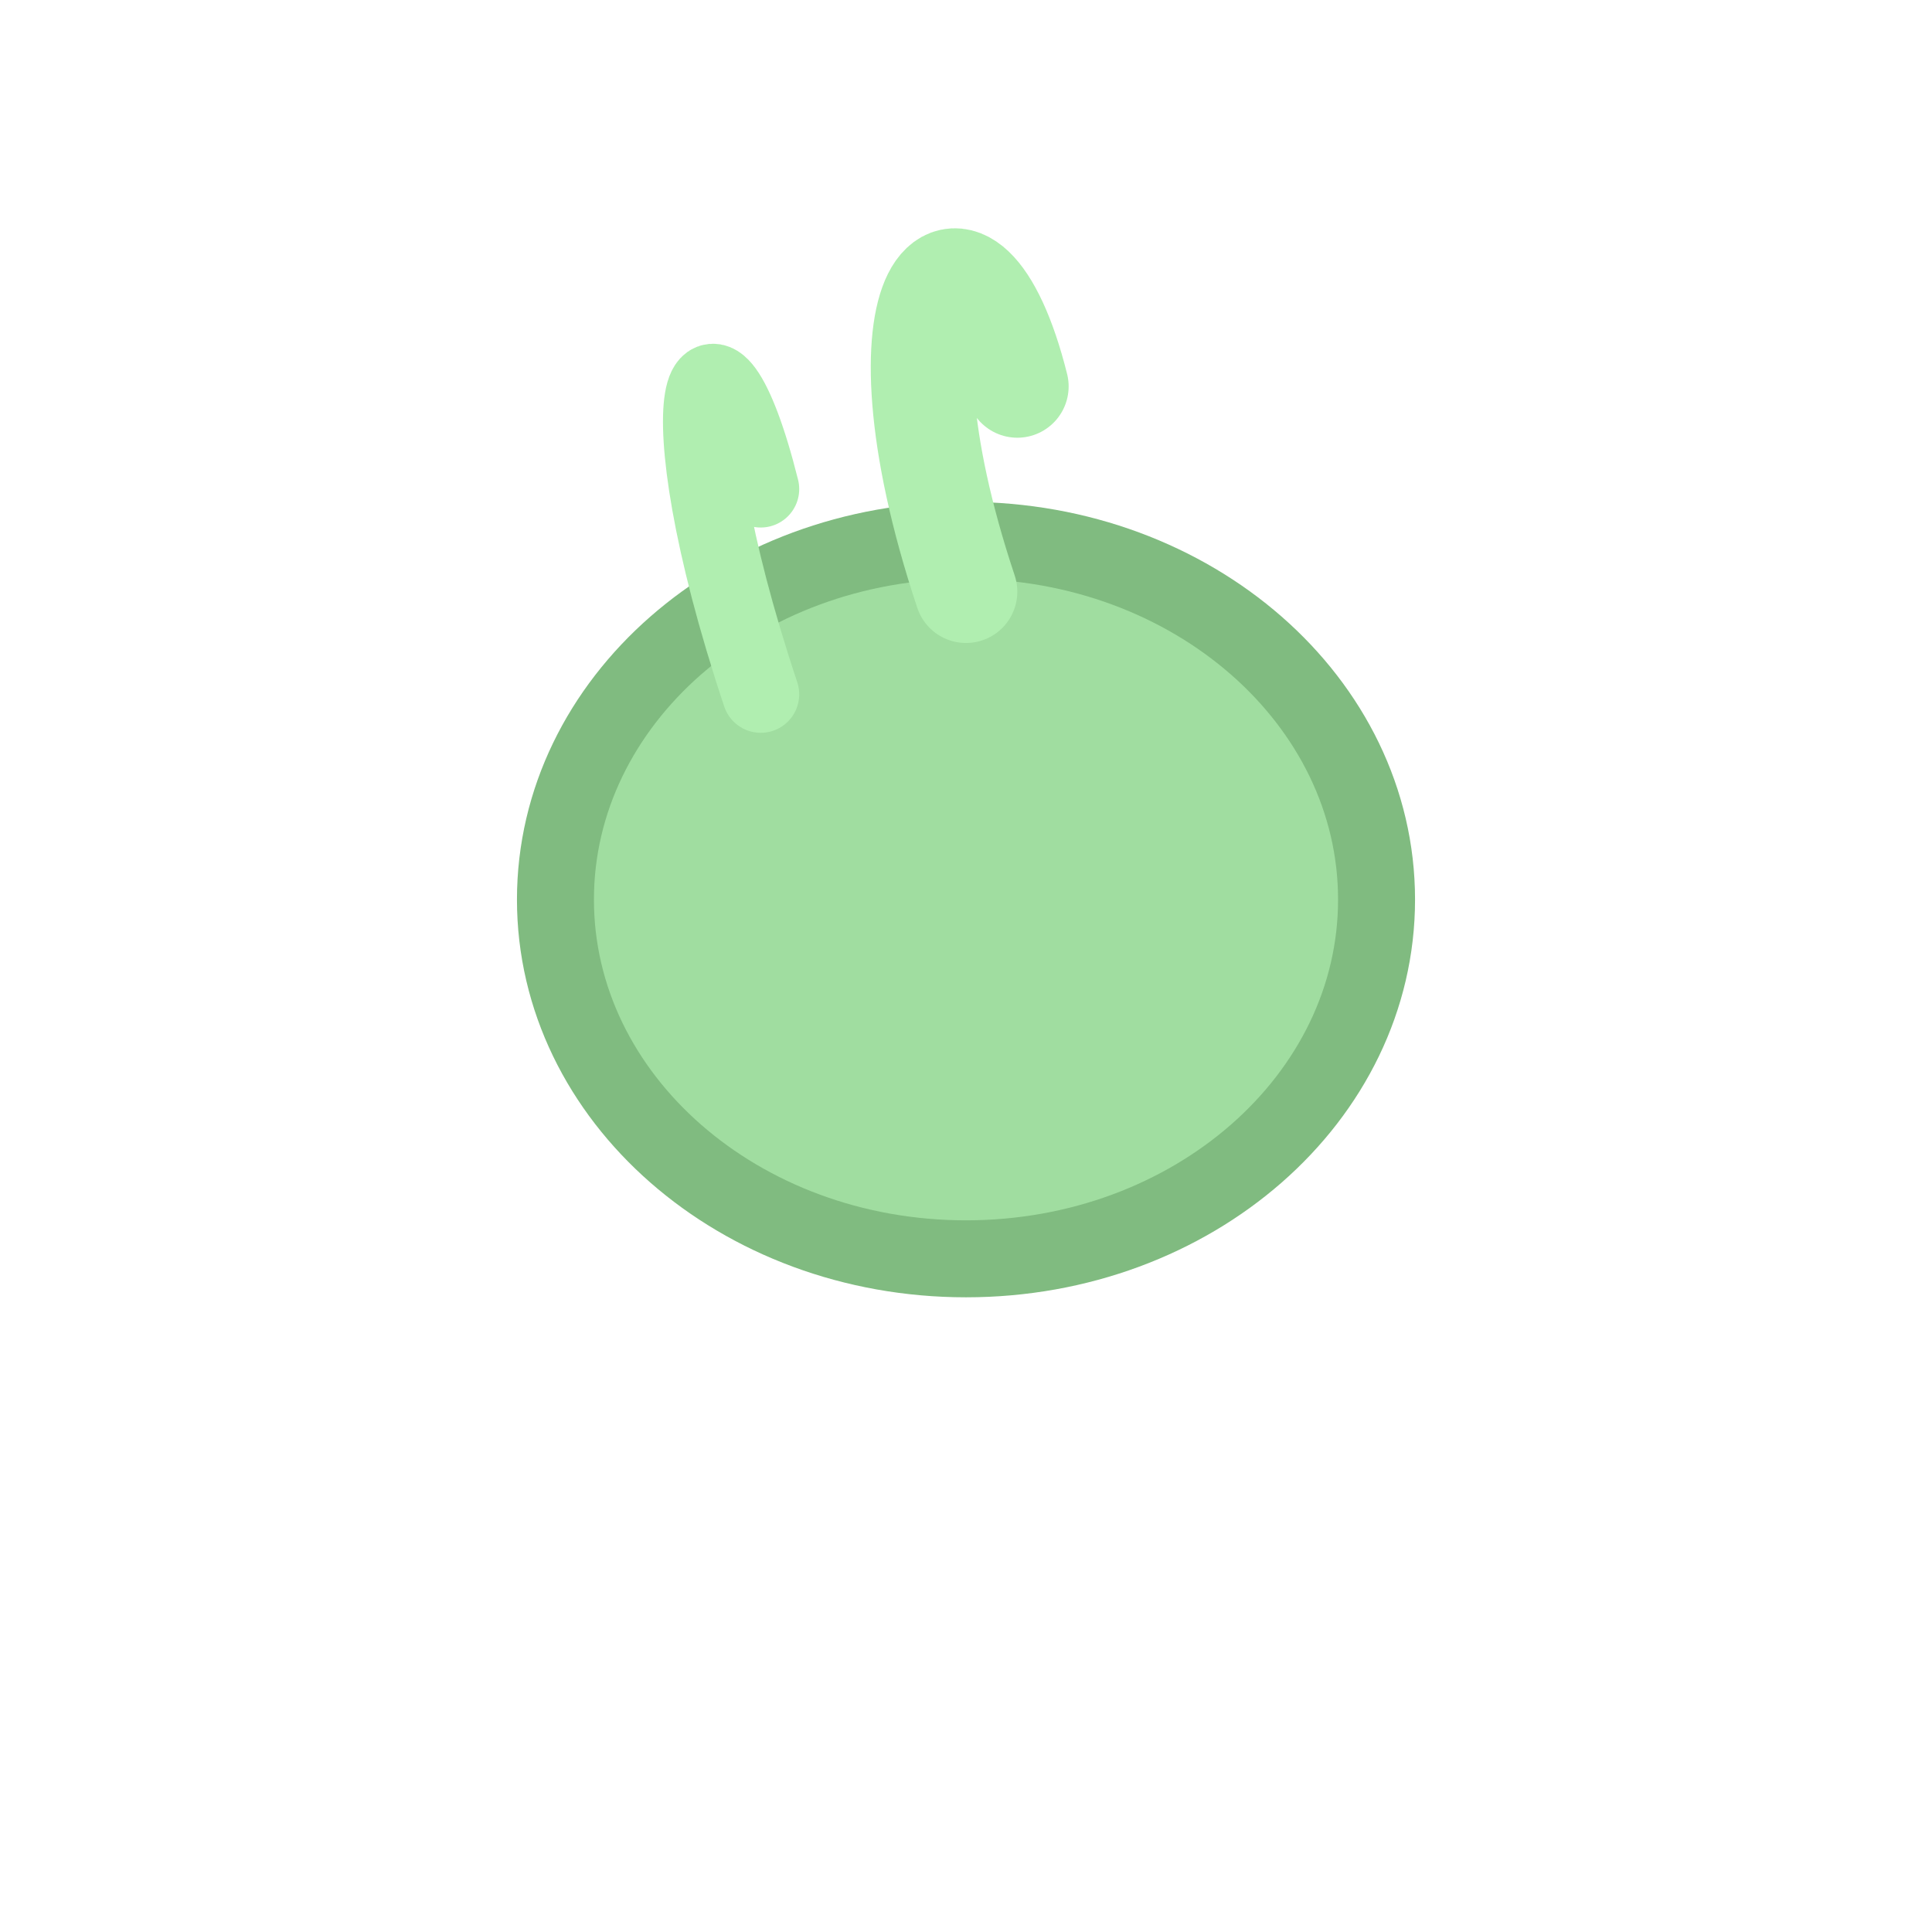
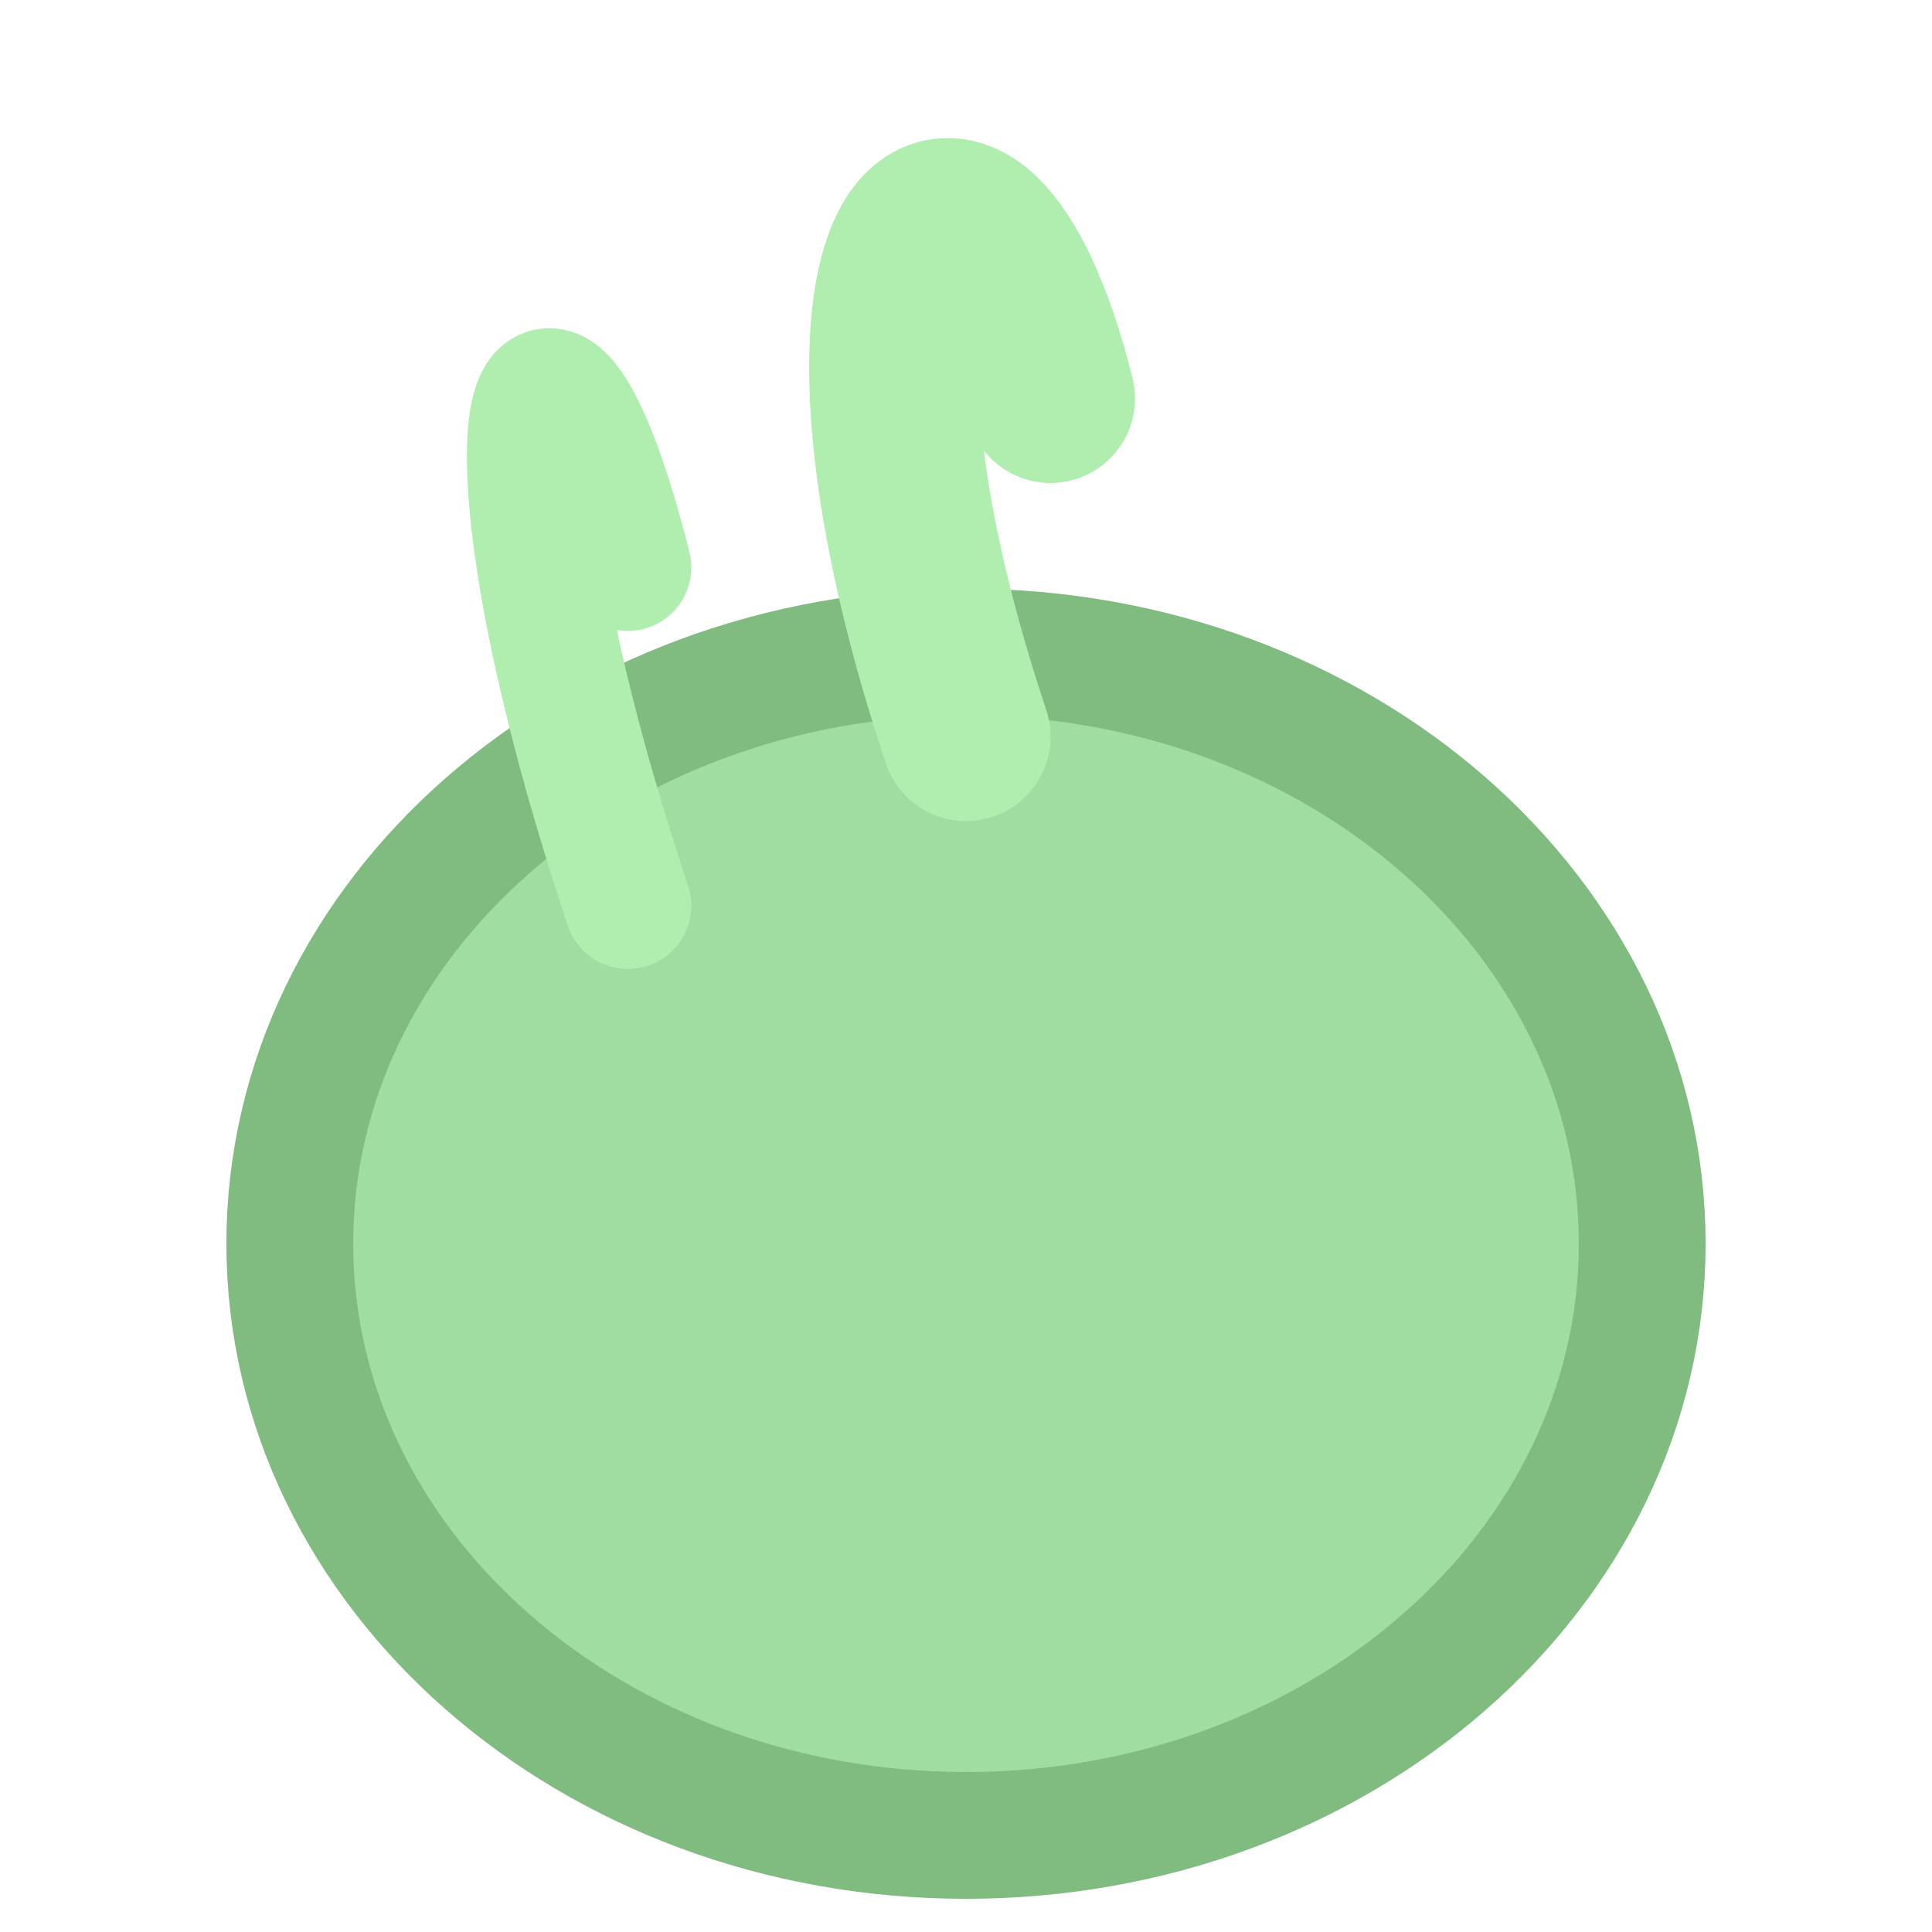
<svg xmlns="http://www.w3.org/2000/svg" viewBox="0 0 64 64" width="64" height="64">
-   <g transform="translate(32,40) scale(1.7)">
+   <g transform="translate(32,58) scale(2.8)">
    <ellipse cx="0" cy="-6" rx="8" ry="7" fill="#a0dda0" stroke="#80bb80" stroke-width="1.5" />
    <path d="M0,-12 C-2,-18 0,-20 1,-16" fill="none" stroke="#b0eeb0" stroke-width="2" stroke-linecap="round" />
    <path d="M-4,-10 C-6,-16 -5,-18 -4,-14" fill="none" stroke="#b0eeb0" stroke-width="1.5" stroke-linecap="round" />
  </g>
</svg>
